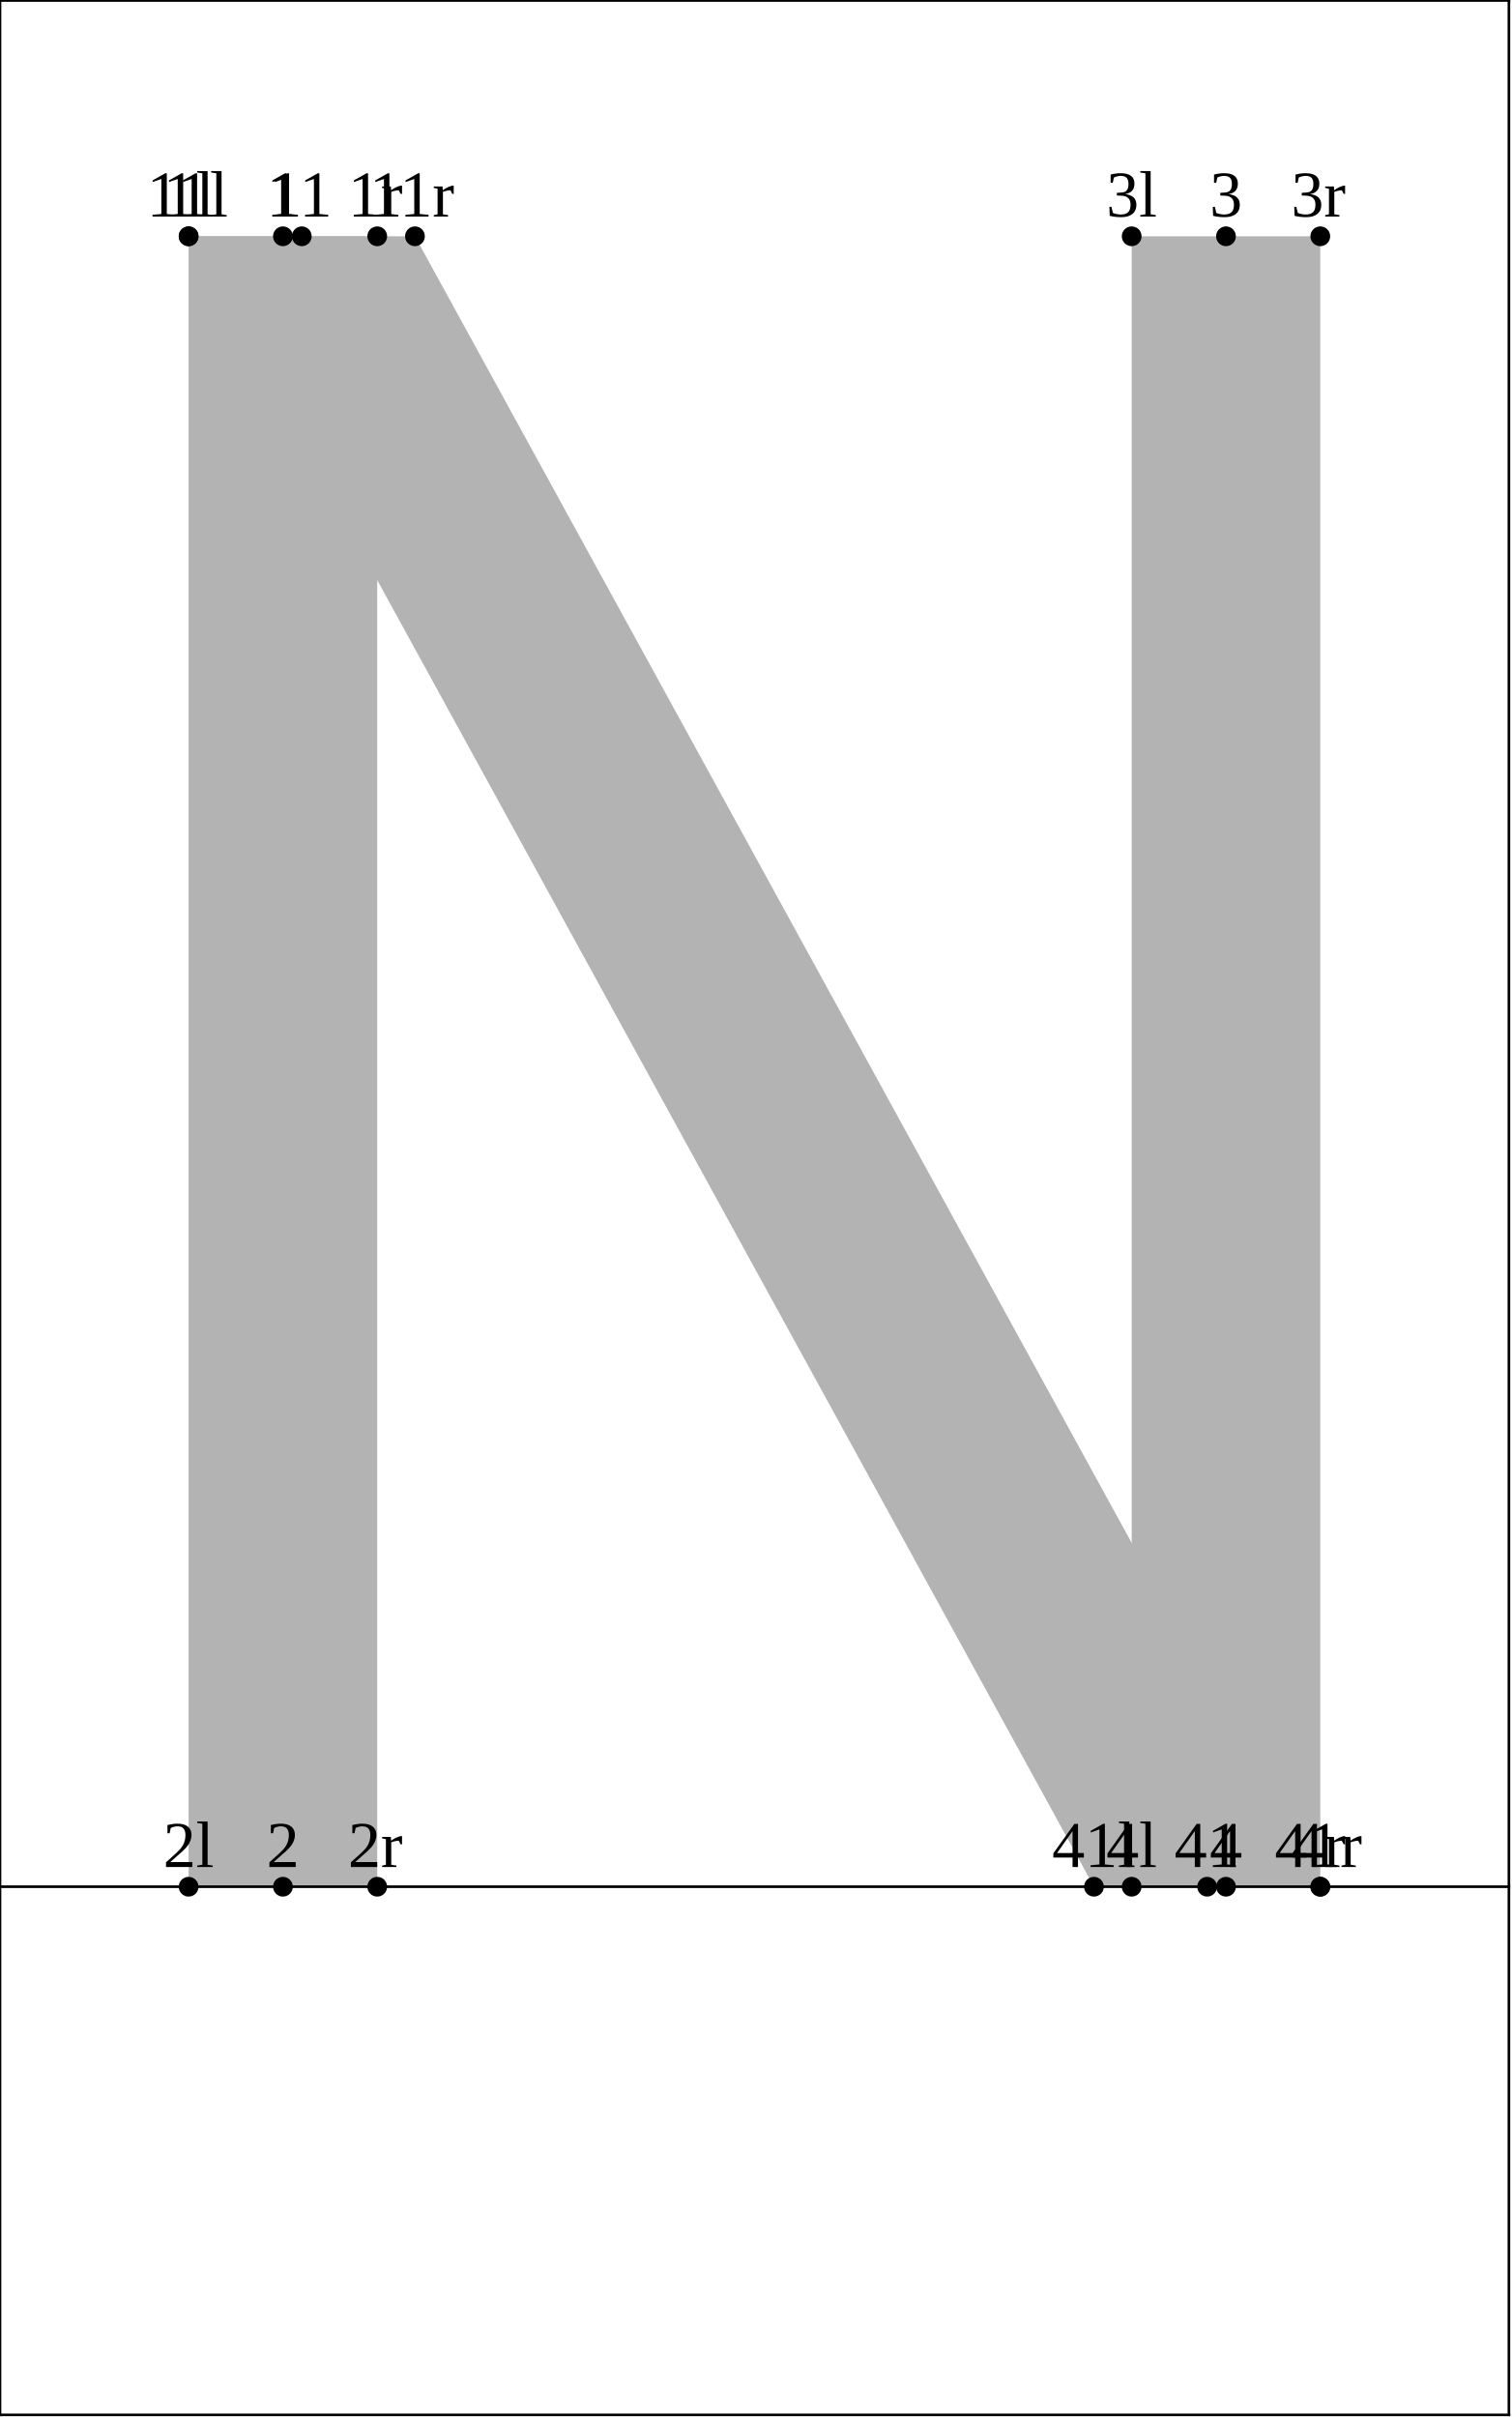
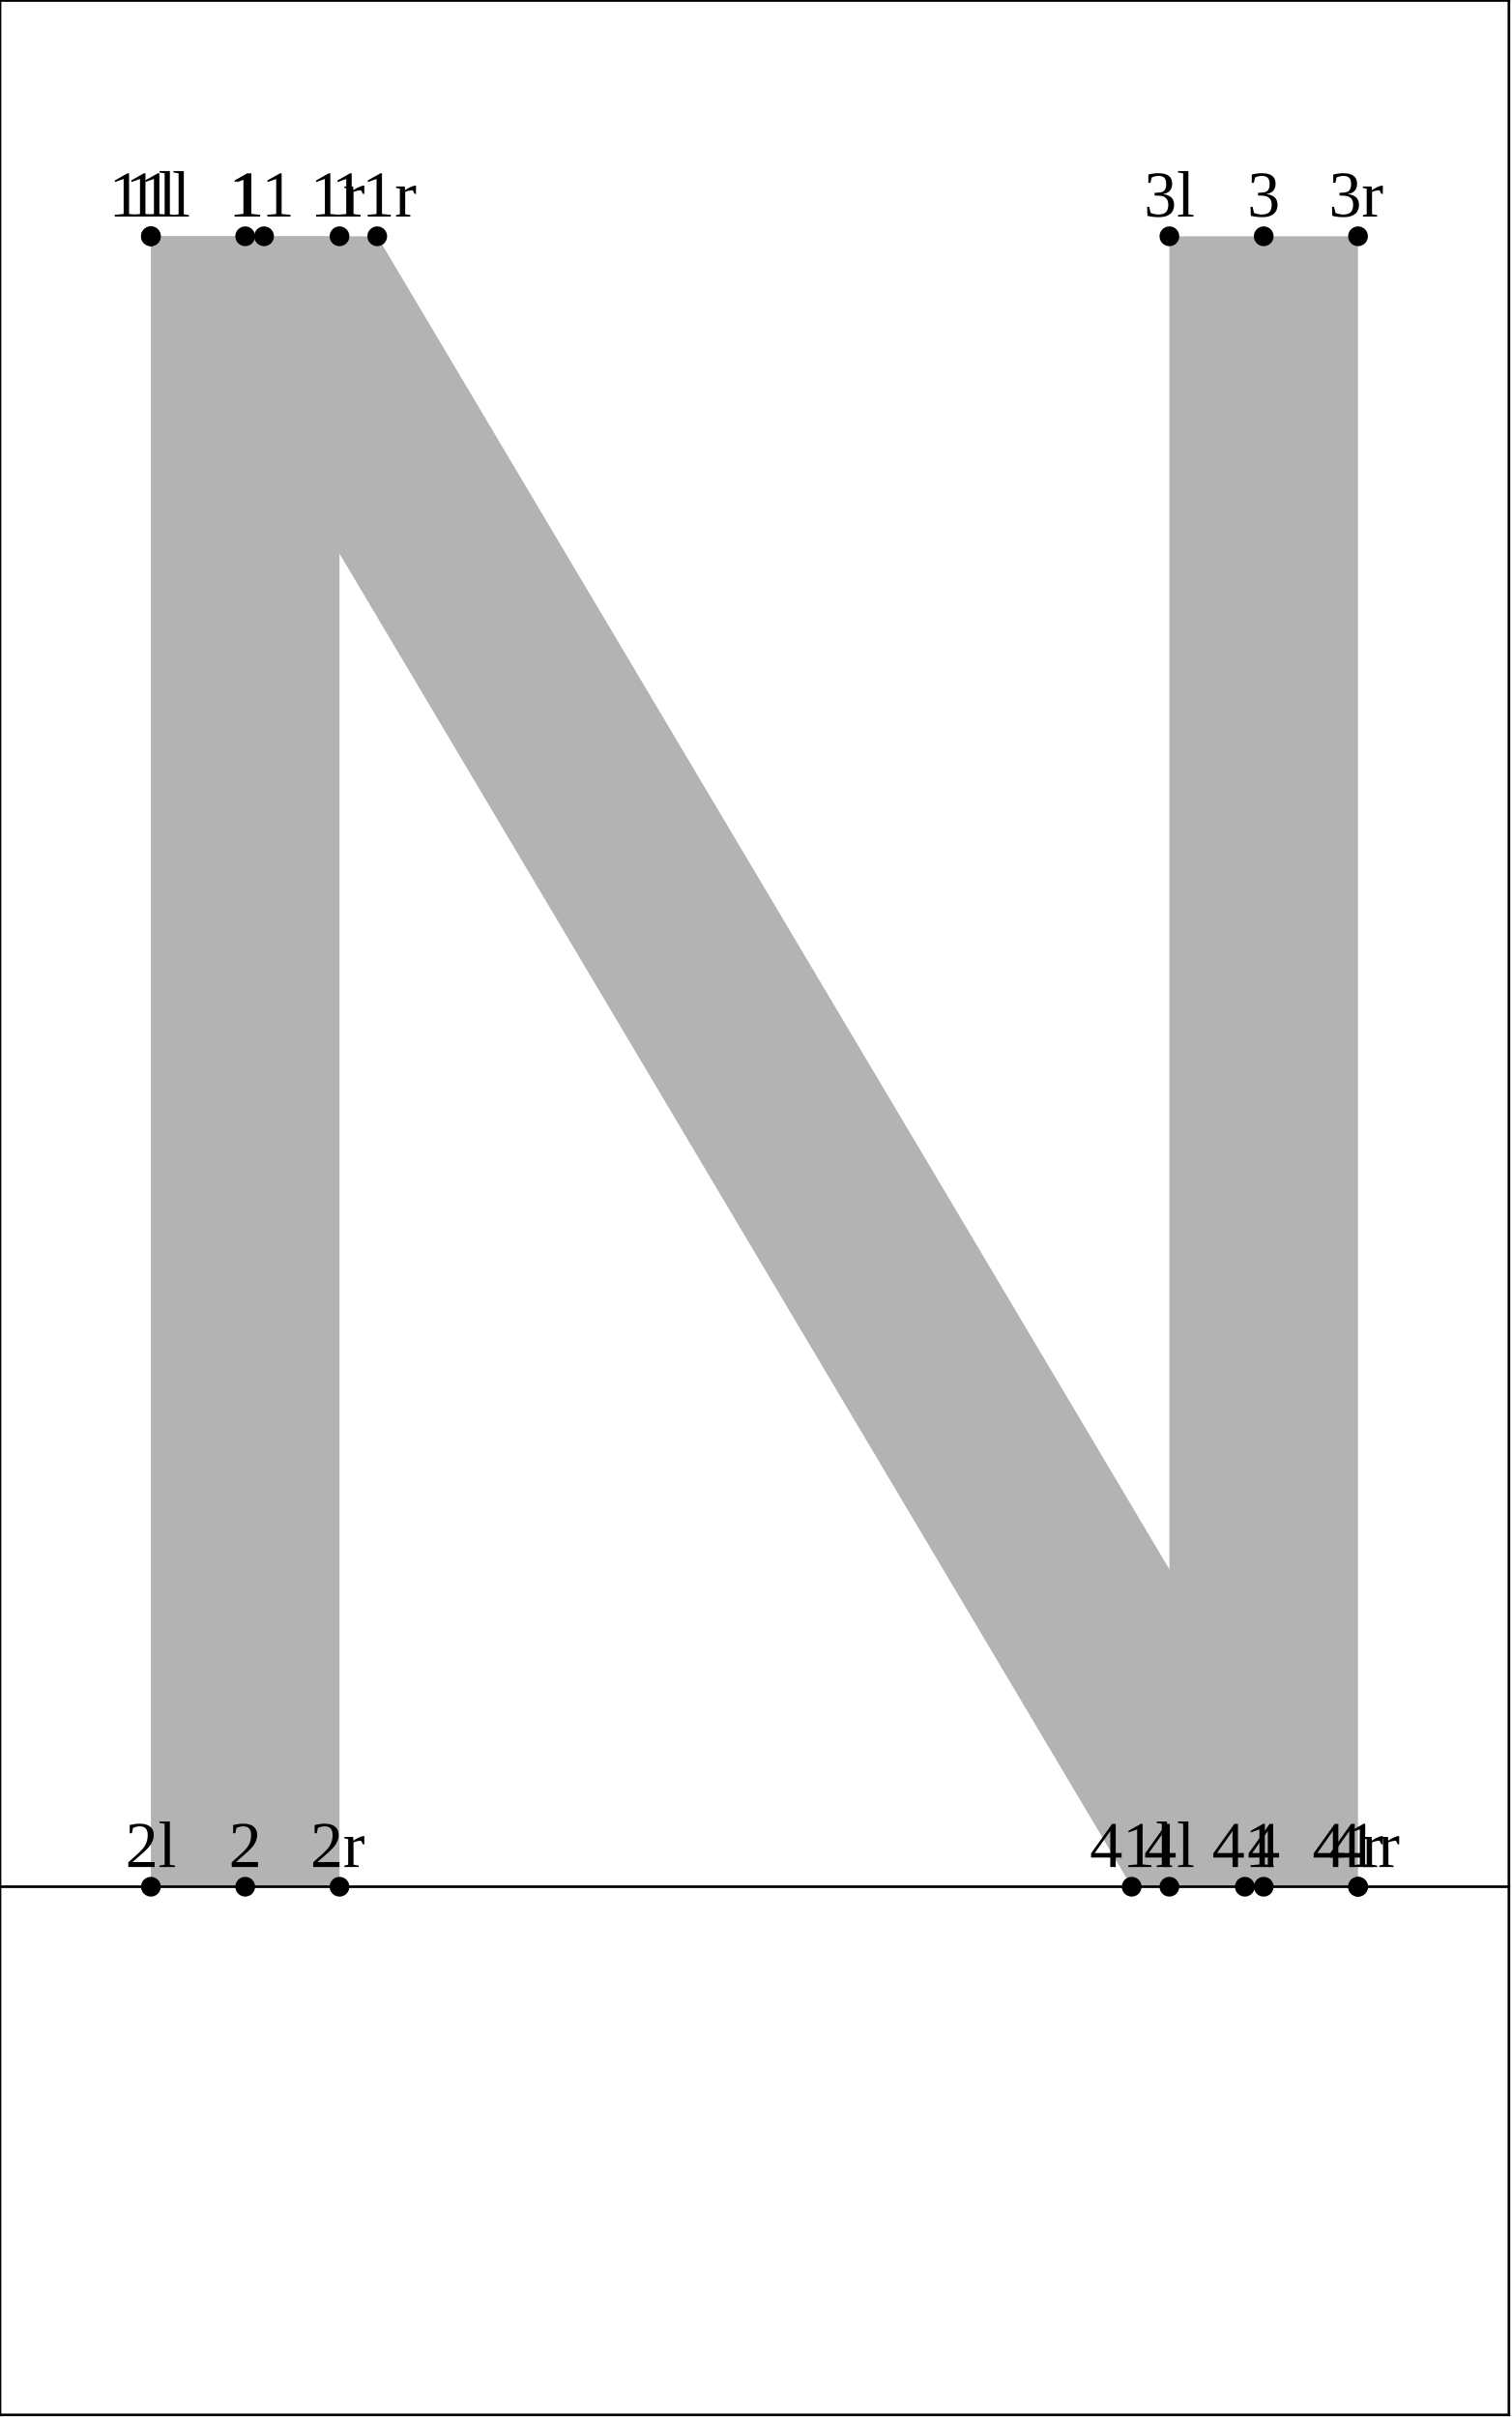
<svg xmlns="http://www.w3.org/2000/svg" version="1.1" width="229.938" height="367.662" viewBox="0 0 229.938 367.662">
-   <path d="M28.692 35.942L28.692 287L57.385 287L57.385 35.942Z" style="fill: rgb(70%,70%,70%);stroke: none;" />
-   <path d="M172.154 35.942L172.154 287L200.846 287L200.846 35.942Z" style="fill: rgb(70%,70%,70%);stroke: none;" />
-   <path d="M28.692 35.942L166.415 287L200.846 287L63.123 35.942Z" style="fill: rgb(70%,70%,70%);stroke: none;" />
-   <g transform="translate(24.81805 32.94206)" style="fill: rgb(0%,0%,0%);">
+   <path d="M22.954 35.942L22.954 287L51.646 287L51.646 35.942Z" style="fill: rgb(70%,70%,70%);stroke: none;" />
+   <path d="M177.892 35.942L177.892 287L206.585 287L206.585 35.942Z" style="fill: rgb(70%,70%,70%);stroke: none;" />
+   <path d="M22.954 35.942L172.154 287L206.585 287L57.385 35.942Z" style="fill: rgb(70%,70%,70%);stroke: none;" />
+   <g transform="translate(19.07947 32.94206)" style="fill: rgb(0%,0%,0%);">
    <text font-size="9.963">1l</text>
  </g>
-   <path d="M28.692 35.942l0 0" style="stroke:rgb(0%,0%,0%); stroke-width: 3;stroke-linecap: round;stroke-linejoin: round;stroke-miterlimit: 10;fill: none;" />
-   <g transform="translate(24.81805 284)" style="fill: rgb(0%,0%,0%);">
+   <path d="M22.954 35.942l0 0" style="stroke:rgb(0%,0%,0%); stroke-width: 3;stroke-linecap: round;stroke-linejoin: round;stroke-miterlimit: 10;fill: none;" />
+   <g transform="translate(19.07947 284)" style="fill: rgb(0%,0%,0%);">
    <text font-size="9.963">2l</text>
  </g>
-   <path d="M28.692 287l0 0" style="stroke:rgb(0%,0%,0%); stroke-width: 3;stroke-linecap: round;stroke-linejoin: round;stroke-miterlimit: 10;fill: none;" />
-   <g transform="translate(168.2792 32.94206)" style="fill: rgb(0%,0%,0%);">
+   <path d="M22.954 287l0 0" style="stroke:rgb(0%,0%,0%); stroke-width: 3;stroke-linecap: round;stroke-linejoin: round;stroke-miterlimit: 10;fill: none;" />
+   <g transform="translate(174.0178 32.94206)" style="fill: rgb(0%,0%,0%);">
    <text font-size="9.963">3l</text>
  </g>
-   <path d="M172.154 35.942l0 0" style="stroke:rgb(0%,0%,0%); stroke-width: 3;stroke-linecap: round;stroke-linejoin: round;stroke-miterlimit: 10;fill: none;" />
-   <g transform="translate(168.2792 284)" style="fill: rgb(0%,0%,0%);">
+   <path d="M177.892 35.942l0 0" style="stroke:rgb(0%,0%,0%); stroke-width: 3;stroke-linecap: round;stroke-linejoin: round;stroke-miterlimit: 10;fill: none;" />
+   <g transform="translate(174.0178 284)" style="fill: rgb(0%,0%,0%);">
    <text font-size="9.963">4l</text>
  </g>
-   <path d="M172.154 287l0 0" style="stroke:rgb(0%,0%,0%); stroke-width: 3;stroke-linecap: round;stroke-linejoin: round;stroke-miterlimit: 10;fill: none;" />
-   <g transform="translate(22.32738 32.94206)" style="fill: rgb(0%,0%,0%);">
+   <path d="M177.892 287l0 0" style="stroke:rgb(0%,0%,0%); stroke-width: 3;stroke-linecap: round;stroke-linejoin: round;stroke-miterlimit: 10;fill: none;" />
+   <g transform="translate(16.58879 32.94206)" style="fill: rgb(0%,0%,0%);">
    <text font-size="9.963">11l</text>
  </g>
-   <path d="M28.692 35.942l0 0" style="stroke:rgb(0%,0%,0%); stroke-width: 3;stroke-linecap: round;stroke-linejoin: round;stroke-miterlimit: 10;fill: none;" />
-   <g transform="translate(160.0501 284)" style="fill: rgb(0%,0%,0%);">
+   <path d="M22.954 35.942l0 0" style="stroke:rgb(0%,0%,0%); stroke-width: 3;stroke-linecap: round;stroke-linejoin: round;stroke-miterlimit: 10;fill: none;" />
+   <g transform="translate(165.7887 284)" style="fill: rgb(0%,0%,0%);">
    <text font-size="9.963">41l</text>
  </g>
-   <path d="M166.415 287l0 0" style="stroke:rgb(0%,0%,0%); stroke-width: 3;stroke-linecap: round;stroke-linejoin: round;stroke-miterlimit: 10;fill: none;" />
-   <g transform="translate(40.54797 32.94206)" style="fill: rgb(0%,0%,0%);">
+   <path d="M172.154 287l0 0" style="stroke:rgb(0%,0%,0%); stroke-width: 3;stroke-linecap: round;stroke-linejoin: round;stroke-miterlimit: 10;fill: none;" />
+   <g transform="translate(34.80939 32.94206)" style="fill: rgb(0%,0%,0%);">
    <text font-size="9.963">1</text>
  </g>
-   <path d="M43.039 35.942l0 0" style="stroke:rgb(0%,0%,0%); stroke-width: 3;stroke-linecap: round;stroke-linejoin: round;stroke-miterlimit: 10;fill: none;" />
-   <g transform="translate(40.54797 284)" style="fill: rgb(0%,0%,0%);">
+   <path d="M37.3 35.942l0 0" style="stroke:rgb(0%,0%,0%); stroke-width: 3;stroke-linecap: round;stroke-linejoin: round;stroke-miterlimit: 10;fill: none;" />
+   <g transform="translate(34.80939 284)" style="fill: rgb(0%,0%,0%);">
    <text font-size="9.963">2</text>
  </g>
-   <path d="M43.039 287l0 0" style="stroke:rgb(0%,0%,0%); stroke-width: 3;stroke-linecap: round;stroke-linejoin: round;stroke-miterlimit: 10;fill: none;" />
-   <g transform="translate(184.0091 32.94206)" style="fill: rgb(0%,0%,0%);">
+   <path d="M37.3 287l0 0" style="stroke:rgb(0%,0%,0%); stroke-width: 3;stroke-linecap: round;stroke-linejoin: round;stroke-miterlimit: 10;fill: none;" />
+   <g transform="translate(189.7477 32.94206)" style="fill: rgb(0%,0%,0%);">
    <text font-size="9.963">3</text>
  </g>
-   <path d="M186.5 35.942l0 0" style="stroke:rgb(0%,0%,0%); stroke-width: 3;stroke-linecap: round;stroke-linejoin: round;stroke-miterlimit: 10;fill: none;" />
-   <g transform="translate(184.0091 284)" style="fill: rgb(0%,0%,0%);">
+   <path d="M192.238 35.942l0 0" style="stroke:rgb(0%,0%,0%); stroke-width: 3;stroke-linecap: round;stroke-linejoin: round;stroke-miterlimit: 10;fill: none;" />
+   <g transform="translate(189.7477 284)" style="fill: rgb(0%,0%,0%);">
    <text font-size="9.963">4</text>
  </g>
-   <path d="M186.5 287l0 0" style="stroke:rgb(0%,0%,0%); stroke-width: 3;stroke-linecap: round;stroke-linejoin: round;stroke-miterlimit: 10;fill: none;" />
-   <g transform="translate(40.92651 32.94206)" style="fill: rgb(0%,0%,0%);">
+   <path d="M192.238 287l0 0" style="stroke:rgb(0%,0%,0%); stroke-width: 3;stroke-linecap: round;stroke-linejoin: round;stroke-miterlimit: 10;fill: none;" />
+   <g transform="translate(35.18791 32.94206)" style="fill: rgb(0%,0%,0%);">
    <text font-size="9.963">11</text>
  </g>
-   <path d="M45.908 35.942l0 0" style="stroke:rgb(0%,0%,0%); stroke-width: 3;stroke-linecap: round;stroke-linejoin: round;stroke-miterlimit: 10;fill: none;" />
-   <g transform="translate(178.6492 284)" style="fill: rgb(0%,0%,0%);">
+   <path d="M40.169 35.942l0 0" style="stroke:rgb(0%,0%,0%); stroke-width: 3;stroke-linecap: round;stroke-linejoin: round;stroke-miterlimit: 10;fill: none;" />
+   <g transform="translate(184.3878 284)" style="fill: rgb(0%,0%,0%);">
    <text font-size="9.963">41</text>
  </g>
-   <path d="M183.631 287l0 0" style="stroke:rgb(0%,0%,0%); stroke-width: 3;stroke-linecap: round;stroke-linejoin: round;stroke-miterlimit: 10;fill: none;" />
-   <g transform="translate(52.94318 32.94206)" style="fill: rgb(0%,0%,0%);">
+   <path d="M189.369 287l0 0" style="stroke:rgb(0%,0%,0%); stroke-width: 3;stroke-linecap: round;stroke-linejoin: round;stroke-miterlimit: 10;fill: none;" />
+   <g transform="translate(47.20457 32.94206)" style="fill: rgb(0%,0%,0%);">
    <text font-size="9.963">1r</text>
  </g>
-   <path d="M57.385 35.942l0 0" style="stroke:rgb(0%,0%,0%); stroke-width: 3;stroke-linecap: round;stroke-linejoin: round;stroke-miterlimit: 10;fill: none;" />
-   <g transform="translate(52.94318 284)" style="fill: rgb(0%,0%,0%);">
+   <path d="M51.646 35.942l0 0" style="stroke:rgb(0%,0%,0%); stroke-width: 3;stroke-linecap: round;stroke-linejoin: round;stroke-miterlimit: 10;fill: none;" />
+   <g transform="translate(47.20457 284)" style="fill: rgb(0%,0%,0%);">
    <text font-size="9.963">2r</text>
  </g>
-   <path d="M57.385 287l0 0" style="stroke:rgb(0%,0%,0%); stroke-width: 3;stroke-linecap: round;stroke-linejoin: round;stroke-miterlimit: 10;fill: none;" />
-   <g transform="translate(196.4043 32.94206)" style="fill: rgb(0%,0%,0%);">
+   <path d="M51.646 287l0 0" style="stroke:rgb(0%,0%,0%); stroke-width: 3;stroke-linecap: round;stroke-linejoin: round;stroke-miterlimit: 10;fill: none;" />
+   <g transform="translate(202.1429 32.94206)" style="fill: rgb(0%,0%,0%);">
    <text font-size="9.963">3r</text>
  </g>
-   <path d="M200.846 35.942l0 0" style="stroke:rgb(0%,0%,0%); stroke-width: 3;stroke-linecap: round;stroke-linejoin: round;stroke-miterlimit: 10;fill: none;" />
-   <g transform="translate(196.4043 284)" style="fill: rgb(0%,0%,0%);">
+   <path d="M206.585 35.942l0 0" style="stroke:rgb(0%,0%,0%); stroke-width: 3;stroke-linecap: round;stroke-linejoin: round;stroke-miterlimit: 10;fill: none;" />
+   <g transform="translate(202.1429 284)" style="fill: rgb(0%,0%,0%);">
    <text font-size="9.963">4r</text>
  </g>
-   <path d="M200.846 287l0 0" style="stroke:rgb(0%,0%,0%); stroke-width: 3;stroke-linecap: round;stroke-linejoin: round;stroke-miterlimit: 10;fill: none;" />
-   <g transform="translate(56.1909 32.94206)" style="fill: rgb(0%,0%,0%);">
+   <path d="M206.585 287l0 0" style="stroke:rgb(0%,0%,0%); stroke-width: 3;stroke-linecap: round;stroke-linejoin: round;stroke-miterlimit: 10;fill: none;" />
+   <g transform="translate(50.4523 32.94206)" style="fill: rgb(0%,0%,0%);">
    <text font-size="9.963">11r</text>
  </g>
-   <path d="M63.123 35.942l0 0" style="stroke:rgb(0%,0%,0%); stroke-width: 3;stroke-linecap: round;stroke-linejoin: round;stroke-miterlimit: 10;fill: none;" />
-   <g transform="translate(193.9137 284)" style="fill: rgb(0%,0%,0%);">
+   <path d="M57.385 35.942l0 0" style="stroke:rgb(0%,0%,0%); stroke-width: 3;stroke-linecap: round;stroke-linejoin: round;stroke-miterlimit: 10;fill: none;" />
+   <g transform="translate(199.6522 284)" style="fill: rgb(0%,0%,0%);">
    <text font-size="9.963">41r</text>
  </g>
-   <path d="M200.846 287l0 0" style="stroke:rgb(0%,0%,0%); stroke-width: 3;stroke-linecap: round;stroke-linejoin: round;stroke-miterlimit: 10;fill: none;" />
+   <path d="M206.585 287l0 0" style="stroke:rgb(0%,0%,0%); stroke-width: 3;stroke-linecap: round;stroke-linejoin: round;stroke-miterlimit: 10;fill: none;" />
  <path d="M0 287L229.538 287" style="stroke:rgb(0%,0%,0%); stroke-width: 0.4;stroke-linecap: square;stroke-linejoin: round;stroke-miterlimit: 10;fill: none;" />
  <path d="M0 0.077L229.538 0.077" style="stroke:rgb(0%,0%,0%); stroke-width: 0.4;stroke-linecap: square;stroke-linejoin: round;stroke-miterlimit: 10;fill: none;" />
  <path d="M0 367.339L229.538 367.339" style="stroke:rgb(0%,0%,0%); stroke-width: 0.4;stroke-linecap: square;stroke-linejoin: round;stroke-miterlimit: 10;fill: none;" />
  <path d="M0 367.339L0 0.077" style="stroke:rgb(0%,0%,0%); stroke-width: 0.4;stroke-linecap: square;stroke-linejoin: round;stroke-miterlimit: 10;fill: none;" />
  <path d="M229.538 367.339L229.538 0.077" style="stroke:rgb(0%,0%,0%); stroke-width: 0.4;stroke-linecap: square;stroke-linejoin: round;stroke-miterlimit: 10;fill: none;" />
</svg>
